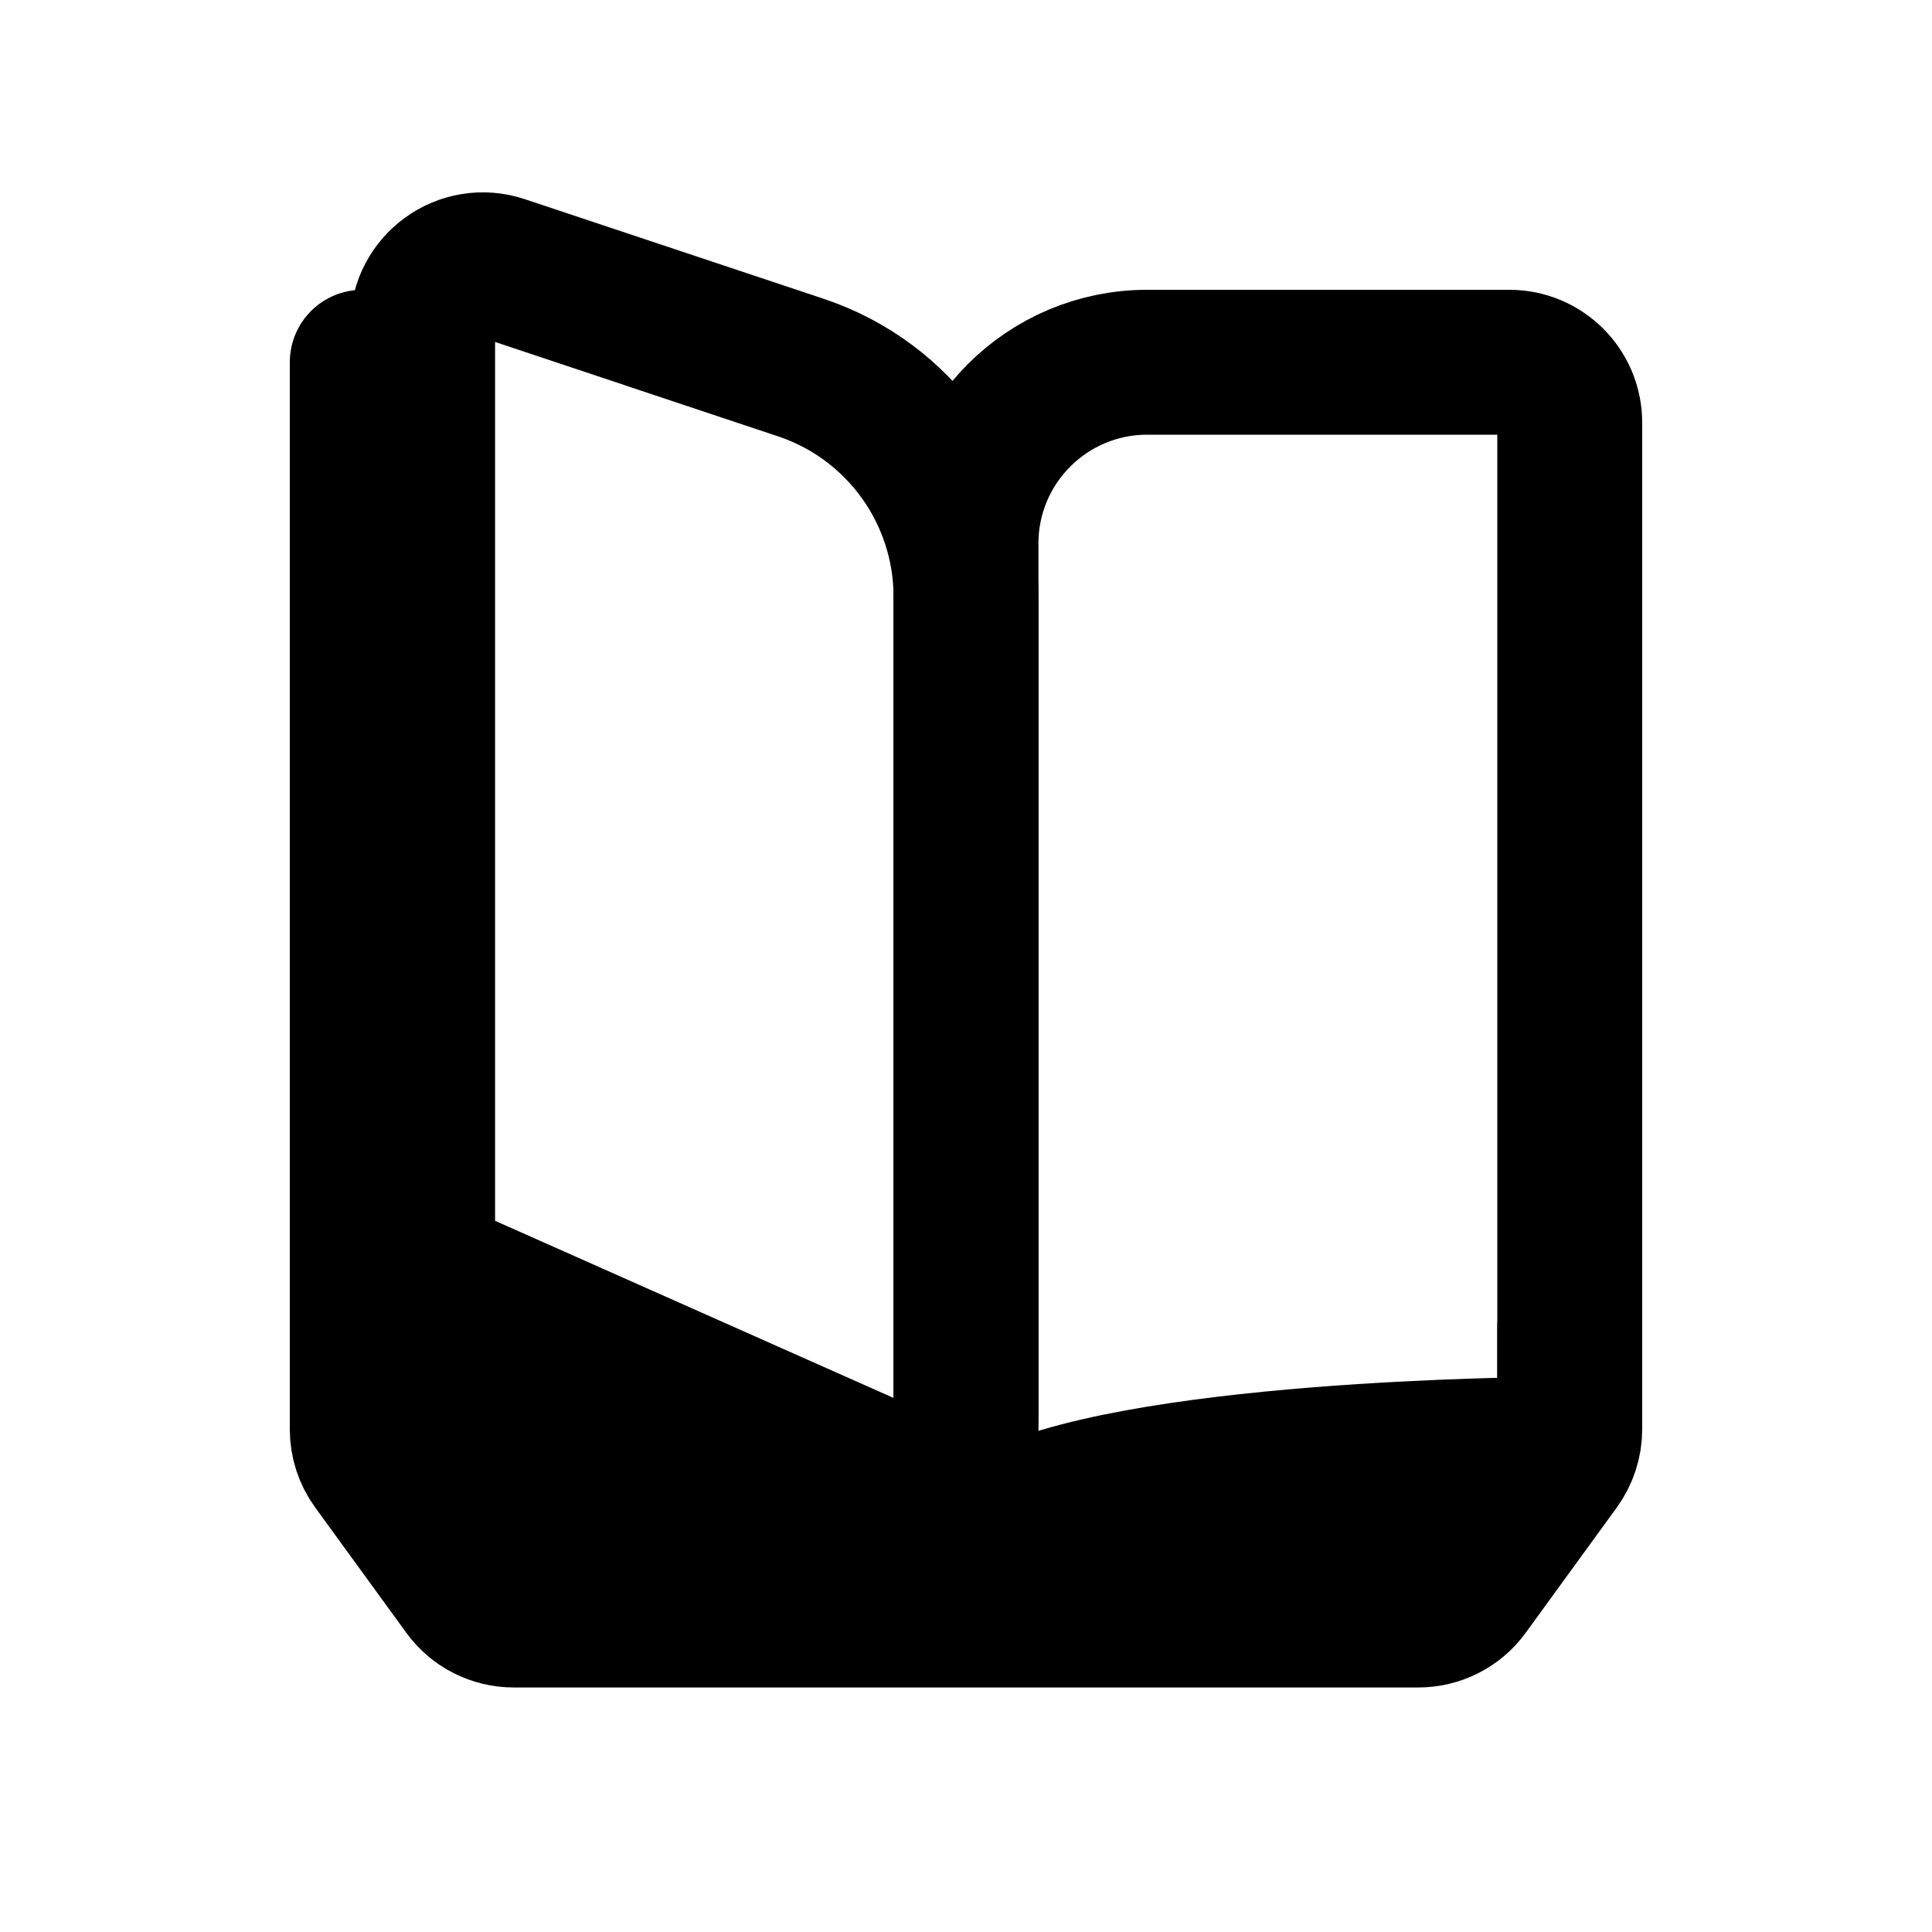
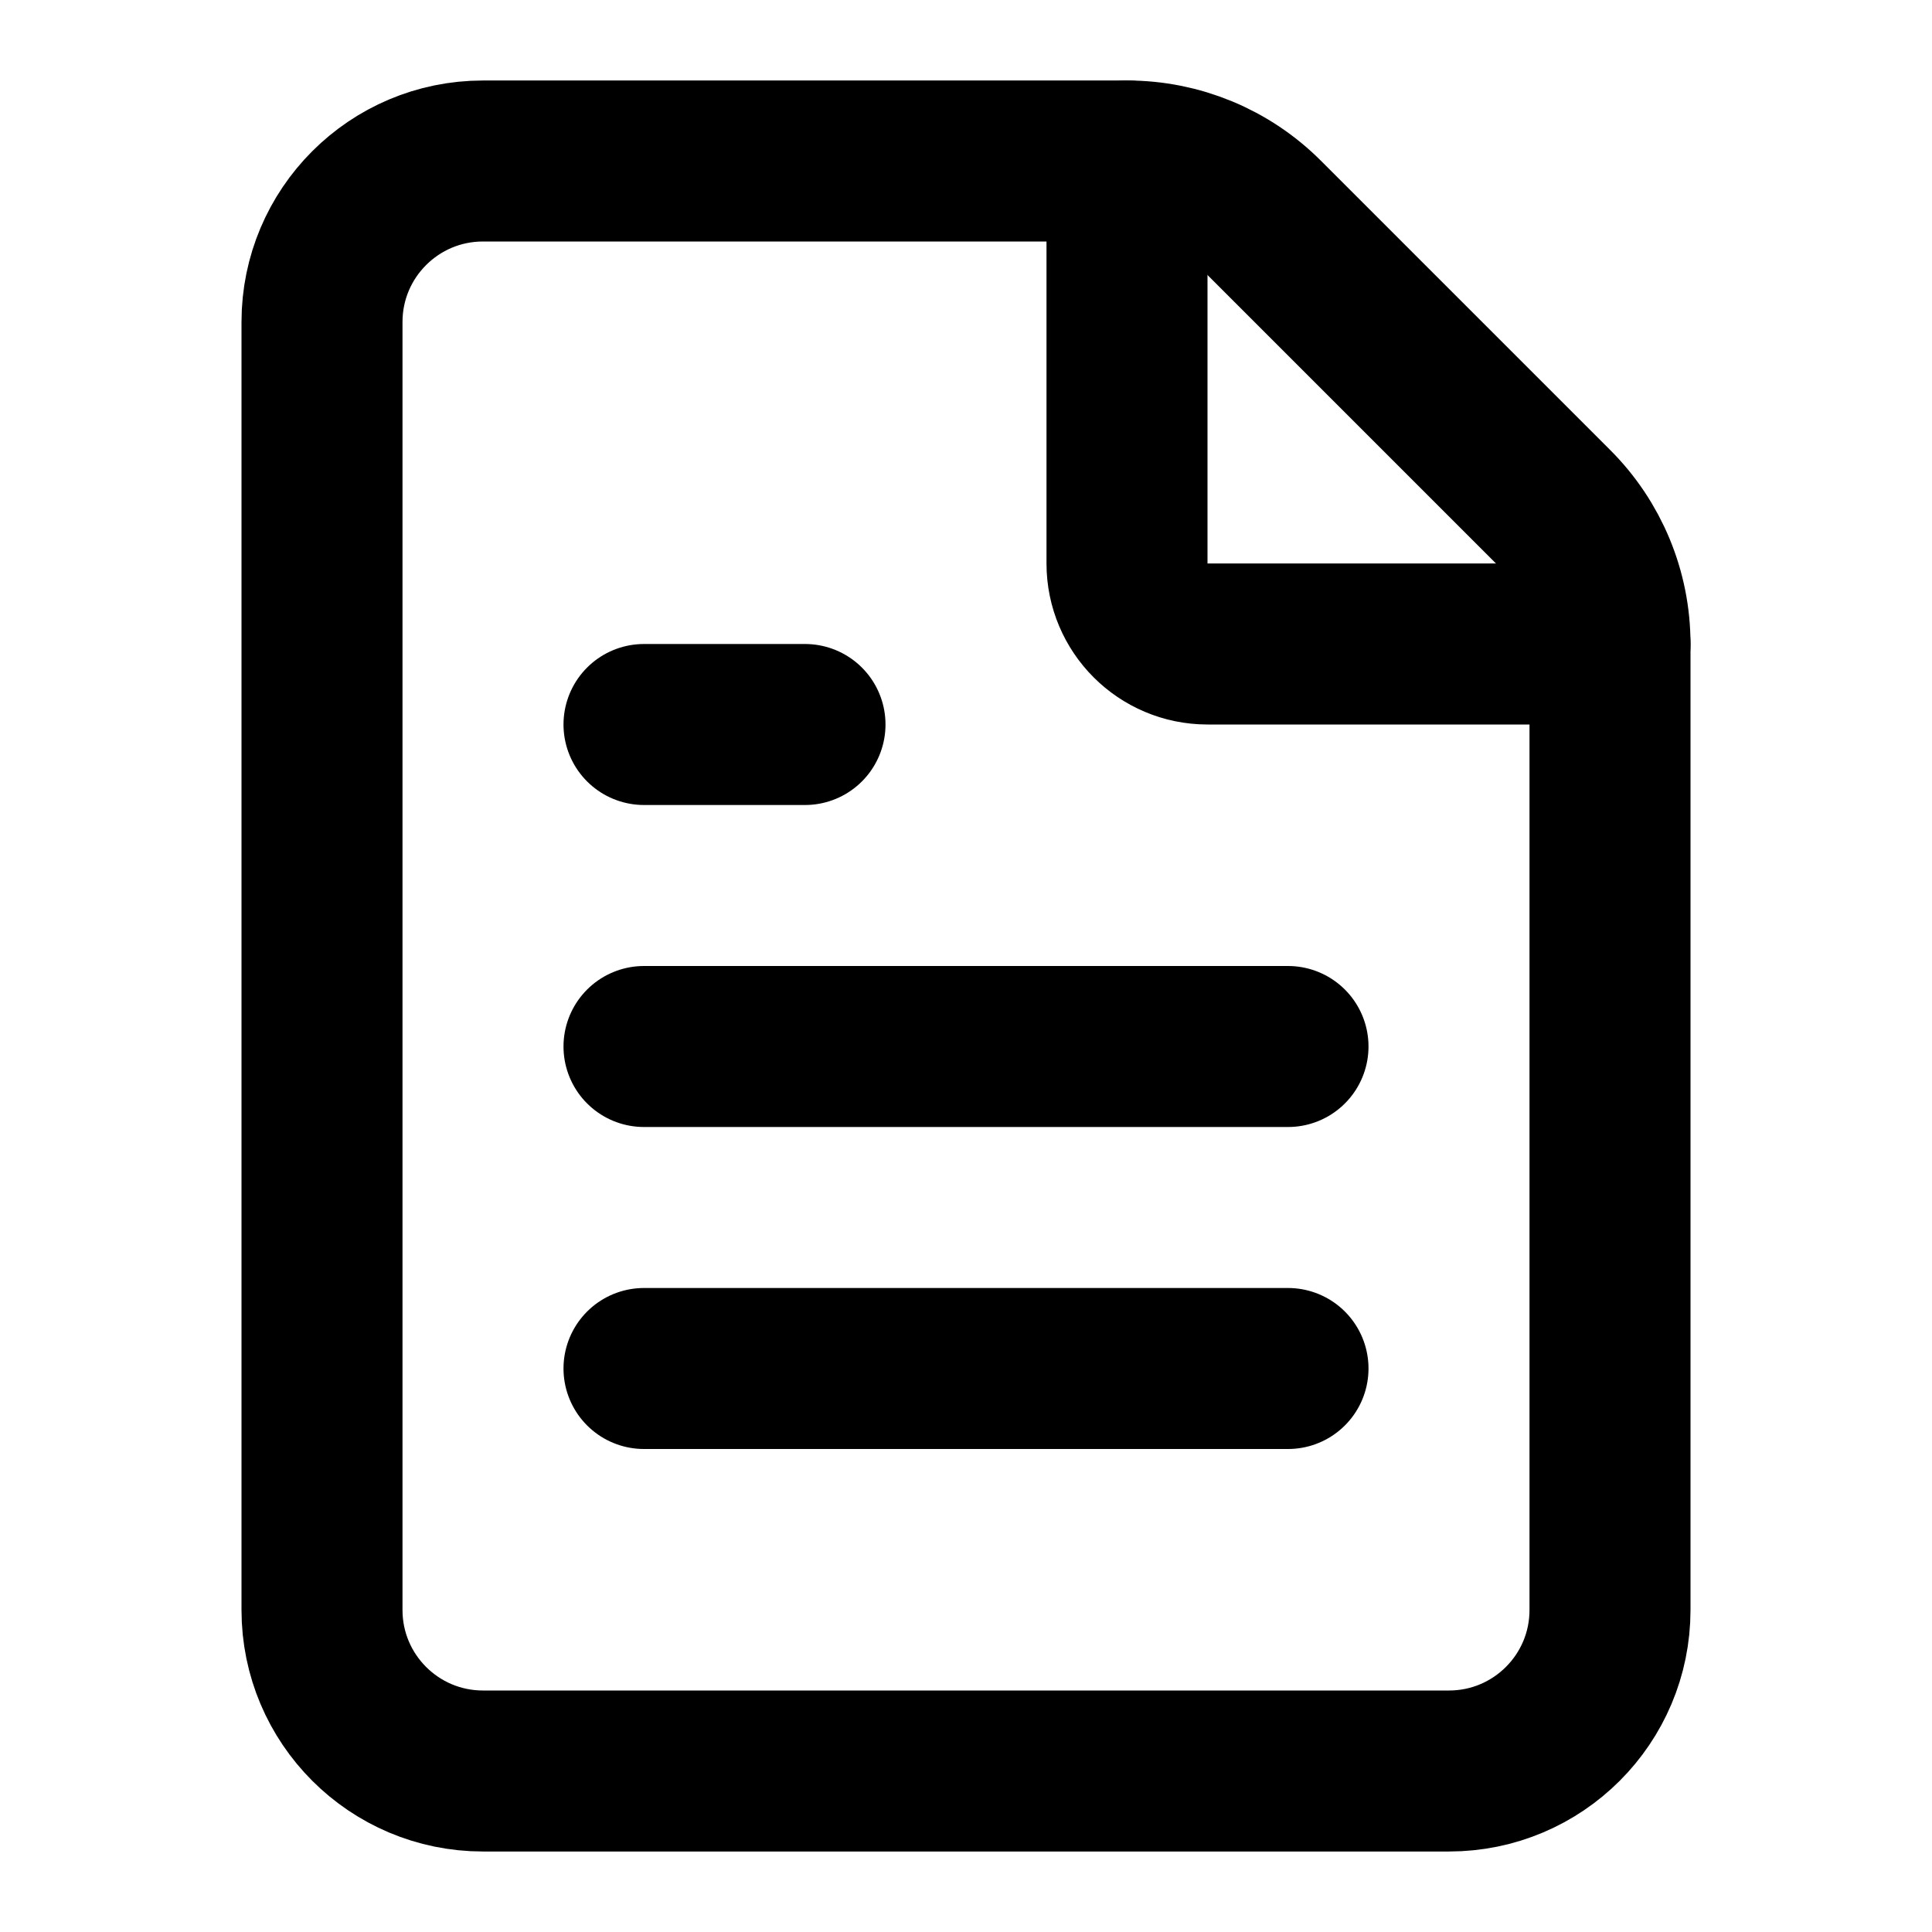
- <svg xmlns="http://www.w3.org/2000/svg" width="16" height="16" viewBox="0 0 16 16" fill="none">
-   <path d="M13 11V11.837C13 11.943 12.966 12.046 12.904 12.132L12.15 13.169C12.056 13.299 11.905 13.375 11.745 13.375H4.255C4.095 13.375 3.944 13.299 3.85 13.169L3.096 12.132C3.033 12.046 3 11.943 3 11.837V3" stroke="black" stroke-width="1.2" stroke-linecap="round" />
-   <path d="M3 13V11L8 12H13V13H3Z" fill="black" />
-   <path d="M6.632 3.044C7.449 3.316 8 4.081 8 4.942V11.731C8 12.092 7.628 12.335 7.297 12.188L3.797 10.632C3.616 10.552 3.5 10.373 3.5 10.175V2.694C3.5 2.352 3.834 2.111 4.158 2.219L6.632 3.044Z" stroke="black" stroke-width="1.2" stroke-linecap="round" stroke-linejoin="round" />
-   <path d="M9.5 3C8.672 3 8 3.672 8 4.5V13C8 12.195 11.237 12.038 12.502 12.008C12.778 12.001 13 11.776 13 11.5V3.5C13 3.224 12.776 3 12.5 3H9.5Z" stroke="black" stroke-width="1.2" stroke-linecap="round" stroke-linejoin="round" />
+ <svg xmlns="http://www.w3.org/2000/svg" width="16" height="16" viewBox="0 0 24 24" fill="none" stroke="currentColor" stroke-width="2" stroke-linecap="round" stroke-linejoin="round">
+   <path d="M6 22a2 2 0 0 1-2-2V4a2 2 0 0 1 2-2h8a2.4 2.4 0 0 1 1.704.706l3.588 3.588A2.4 2.4 0 0 1 20 8v12a2 2 0 0 1-2 2z" />
+   <path d="M14 2v5a1 1 0 0 0 1 1h5" />
+   <path d="M10 9H8" />
+   <path d="M16 13H8" />
+   <path d="M16 17H8" />
</svg>
